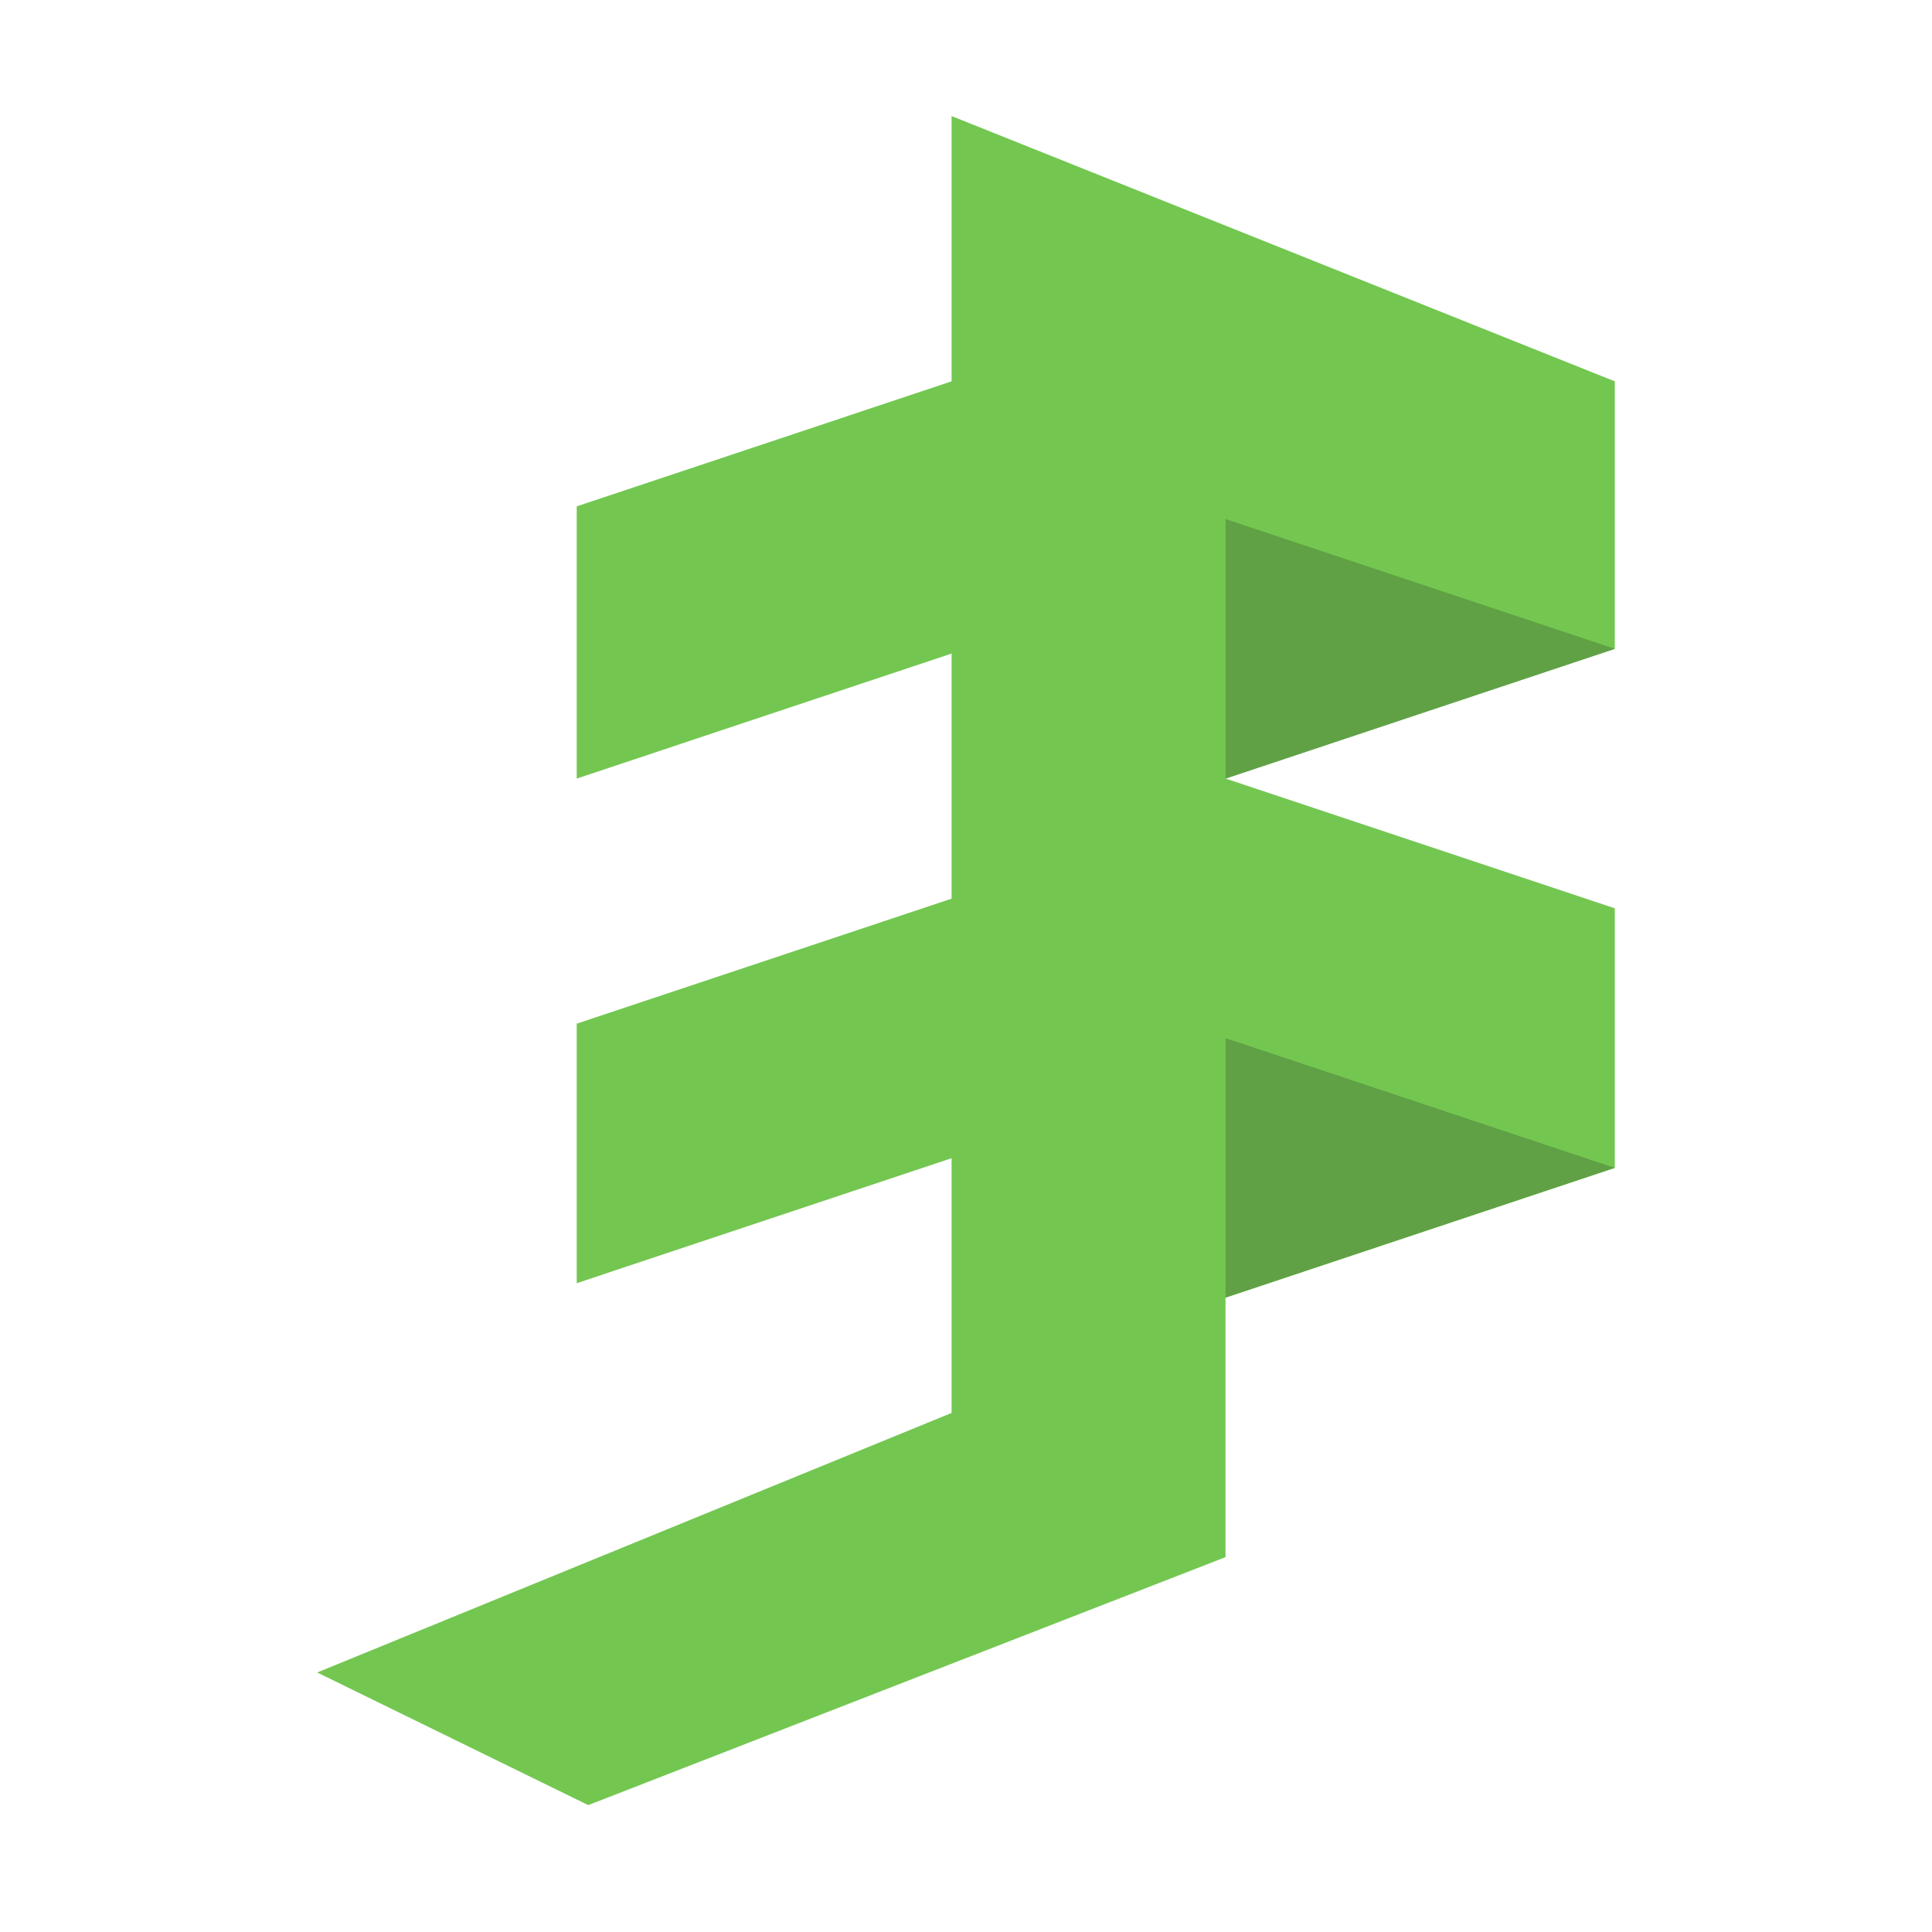
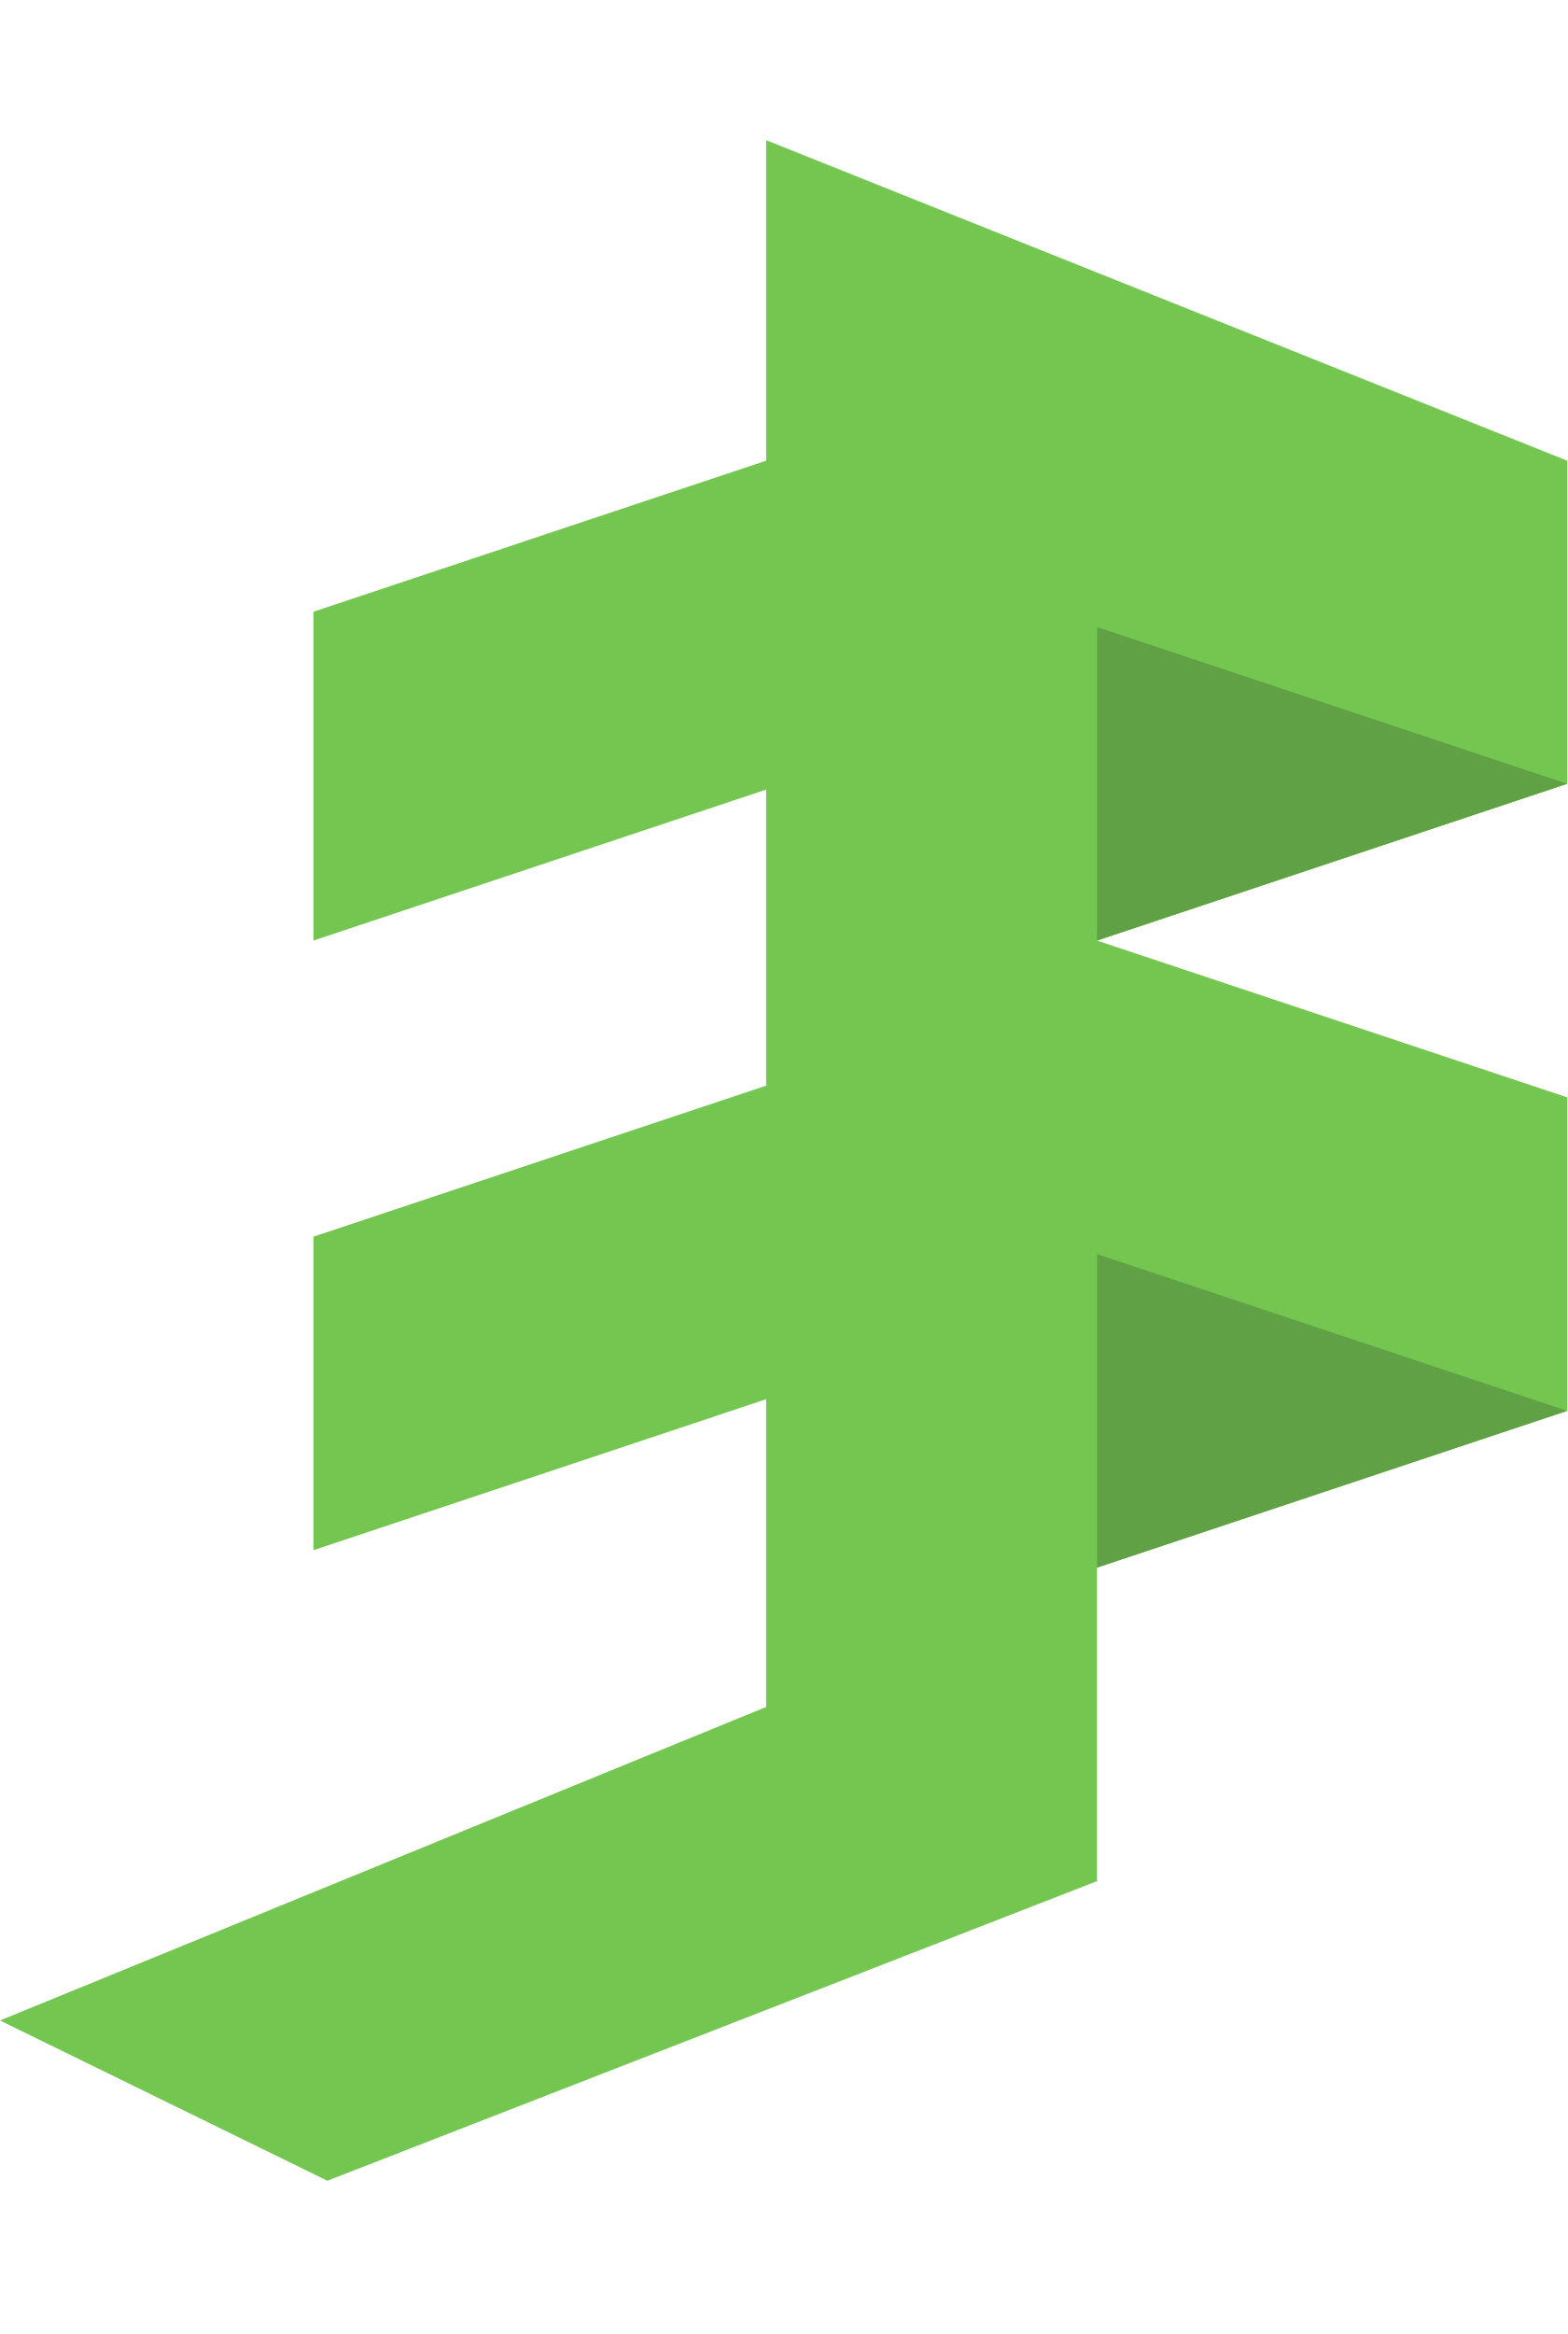
- <svg xmlns="http://www.w3.org/2000/svg" viewBox="8 -1 134 134" fill="none">
+ <svg xmlns="http://www.w3.org/2000/svg" viewBox="30 -1 90 134" fill="none">
  <path fill="#73C751" d="M 74.00,7.05 L 120.00,25.45 L 120.00,44.00 L 93.00,53.00 L 120.00,62.00 L 120.00,80.00 L 93.00,89.00 L 93.00,107.00 L 48.80,124.20 L 30.00,115.00 L 74.00,97.00 L 74.00,79.33 L 48.00,88.00 L 48.00,70.00 L 74.00,61.33 L 74.00,44.33 L 48.00,53.00 L 48.00,34.12 L 74.00,25.45 Z" />
  <path fill="#60A145" d="M 93.00,35.00 L 120.00,44.00 L 93.00,53.00 Z" />
  <path fill="#60A145" d="M 93.00,71.00 L 120.00,80.00 L 93.00,89.00 Z" />
</svg>
